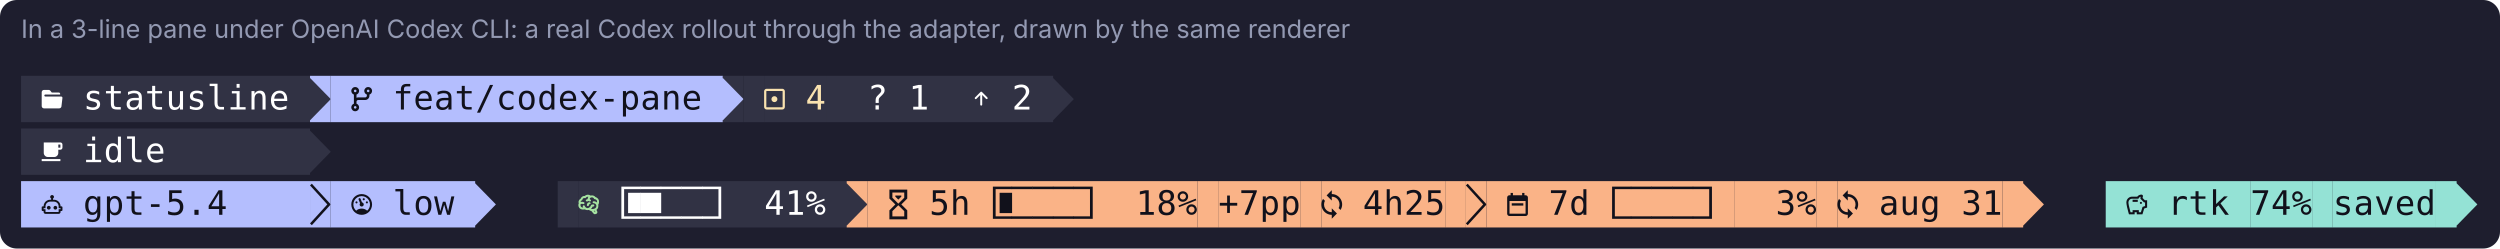
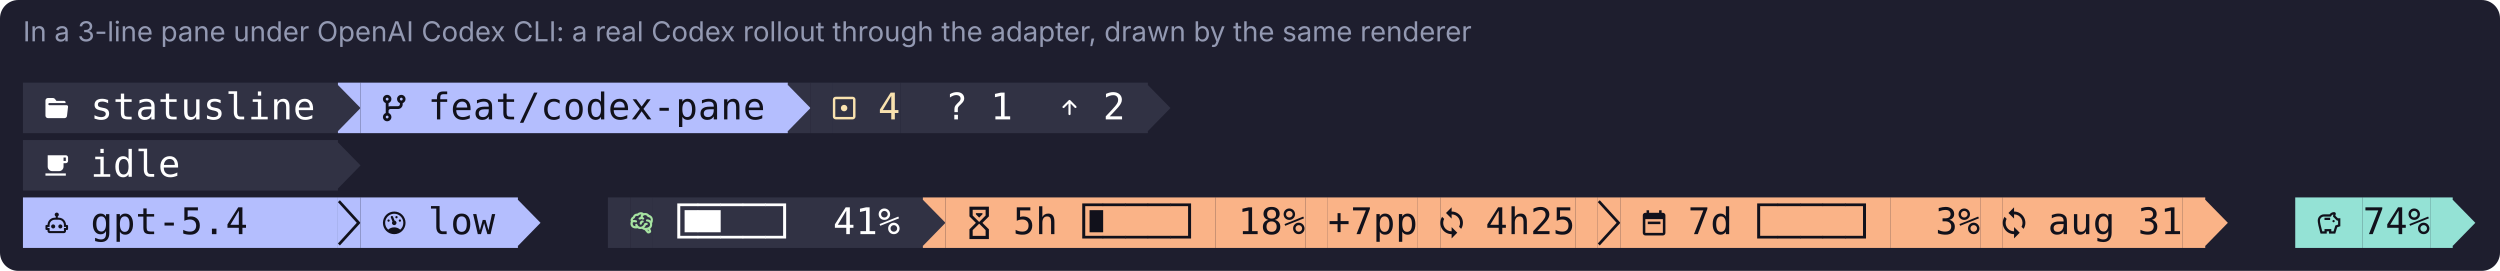
- <svg xmlns="http://www.w3.org/2000/svg" width="1187" height="118" viewBox="0 0 1187 118" role="img" aria-label="In a 3-line pane under OpenAI Codex CLI: a real Codex rollout through the adapter, drawn by the same renderer">
-   <rect width="1187" height="118" rx="8" fill="#1e1e2e" />
+ <svg xmlns="http://www.w3.org/2000/svg" width="1089" height="118" viewBox="0 0 1089 118" role="img" aria-label="In a 3-line pane under OpenAI Codex CLI: a real Codex rollout through the adapter, drawn by the same renderer">
+   <rect width="1089" height="118" rx="8" fill="#1e1e2e" />
  <text x="10" y="18" font-family="-apple-system,Segoe UI,system-ui,sans-serif" font-size="12" fill="#9399b2">In a 3-line pane under OpenAI Codex CLI: a real Codex rollout through the adapter, drawn by the same renderer</text>
  <rect x="10.00" y="36" width="137.20" height="22" fill="rgb(49,50,68)" />
  <path d="M133 1134H400Q466 1134 507 1080L576 989Q582 981 591 981H991Q1022 981 1045 959Q1068 936 1067 905V867H210Q187 867 170.0 850.0Q153 833 153 810Q153 786 170.0 769.0Q187 752 210 752H1123Q1154 752 1177 730Q1200 707 1199 676Q1199 670 1199 667L1144 200Q1144 144 1105.0 105.0Q1066 66 1010 66H133Q78 66 39.0 105.0Q0 144 0 200V1000Q0 1056 39.0 1095.0Q78 1134 133 1134Z" fill="rgb(255,255,255)" transform="translate(19.80 52.00) scale(0.00821 -0.00821)" />
  <text x="44.30" y="52" text-anchor="middle" font-family="ui-monospace,SFMono-Regular,Menlo,Consolas,monospace" font-size="16" fill="rgb(255,255,255)">s</text>
  <text x="54.10" y="52" text-anchor="middle" font-family="ui-monospace,SFMono-Regular,Menlo,Consolas,monospace" font-size="16" fill="rgb(255,255,255)">t</text>
  <text x="63.90" y="52" text-anchor="middle" font-family="ui-monospace,SFMono-Regular,Menlo,Consolas,monospace" font-size="16" fill="rgb(255,255,255)">a</text>
  <text x="73.70" y="52" text-anchor="middle" font-family="ui-monospace,SFMono-Regular,Menlo,Consolas,monospace" font-size="16" fill="rgb(255,255,255)">t</text>
  <text x="83.50" y="52" text-anchor="middle" font-family="ui-monospace,SFMono-Regular,Menlo,Consolas,monospace" font-size="16" fill="rgb(255,255,255)">u</text>
  <text x="93.30" y="52" text-anchor="middle" font-family="ui-monospace,SFMono-Regular,Menlo,Consolas,monospace" font-size="16" fill="rgb(255,255,255)">s</text>
  <text x="103.10" y="52" text-anchor="middle" font-family="ui-monospace,SFMono-Regular,Menlo,Consolas,monospace" font-size="16" fill="rgb(255,255,255)">l</text>
  <text x="112.90" y="52" text-anchor="middle" font-family="ui-monospace,SFMono-Regular,Menlo,Consolas,monospace" font-size="16" fill="rgb(255,255,255)">i</text>
  <text x="122.70" y="52" text-anchor="middle" font-family="ui-monospace,SFMono-Regular,Menlo,Consolas,monospace" font-size="16" fill="rgb(255,255,255)">n</text>
  <text x="132.50" y="52" text-anchor="middle" font-family="ui-monospace,SFMono-Regular,Menlo,Consolas,monospace" font-size="16" fill="rgb(255,255,255)">e</text>
  <rect x="147.20" y="36" width="9.80" height="22" fill="rgb(180,190,254)" />
  <path d="M-72 1812H13L1200 602L13 -612H-72Z" fill="rgb(49,50,68)" transform="translate(147.20 52.00) scale(0.00821 -0.00821)" />
  <rect x="157.00" y="36" width="186.20" height="22" fill="rgb(180,190,254)" />
  <path d="M750 1076Q750 1168 816.0 1234.0Q882 1300 975.0 1300.0Q1068 1300 1134.0 1234.0Q1200 1168 1200 1076Q1200 1004 1158 944Q1116 886 1049 864V800Q1049 698 976 624Q903 550 800 550H400Q359 550 329 522Q299 492 300 450V338Q366 314 408.0 256.0Q450 198 450 126Q450 32 384.0 -34.0Q318 -100 225 -100Q132 -100 66 -34Q0 32 0 126Q0 198 42.0 256.0Q84 314 150 338V864Q84 888 42.0 946.0Q0 1004 0 1076Q0 1168 66.0 1234.0Q132 1300 225.0 1300.0Q318 1300 384.0 1234.0Q450 1168 450 1076Q450 1004 408.0 946.0Q366 888 300 864V680Q348 700 400 700H800Q841 700 871.0 730.0Q901 760 900 800V864Q834 888 792.0 946.0Q750 1004 750 1076ZM225 1000Q255 1000 277.0 1022.0Q299 1044 300 1076Q300 1106 278.0 1128.0Q256 1150 225.0 1150.0Q194 1150 172.0 1128.0Q150 1106 150.0 1075.0Q150 1044 172.0 1022.0Q194 1000 225 1000ZM975 1000Q1005 1000 1027.0 1022.0Q1049 1044 1049.0 1075.0Q1049 1106 1028 1128Q1006 1150 975.0 1150.0Q944 1150 922.0 1128.0Q900 1106 900.0 1075.0Q900 1044 922.0 1022.0Q944 1000 975 1000ZM225 50Q255 50 277 72Q299 94 300 126Q300 156 278.0 178.0Q256 200 225.0 200.0Q194 200 172.0 178.0Q150 156 150.0 125.0Q150 94 172.0 72.0Q194 50 225 50Z" fill="rgb(17,17,27)" transform="translate(166.80 52.00) scale(0.00821 -0.00821)" />
  <text x="191.30" y="52" text-anchor="middle" font-family="ui-monospace,SFMono-Regular,Menlo,Consolas,monospace" font-size="16" fill="rgb(17,17,27)">f</text>
  <text x="201.10" y="52" text-anchor="middle" font-family="ui-monospace,SFMono-Regular,Menlo,Consolas,monospace" font-size="16" fill="rgb(17,17,27)">e</text>
  <text x="210.90" y="52" text-anchor="middle" font-family="ui-monospace,SFMono-Regular,Menlo,Consolas,monospace" font-size="16" fill="rgb(17,17,27)">a</text>
  <text x="220.70" y="52" text-anchor="middle" font-family="ui-monospace,SFMono-Regular,Menlo,Consolas,monospace" font-size="16" fill="rgb(17,17,27)">t</text>
  <text x="230.50" y="52" text-anchor="middle" font-family="ui-monospace,SFMono-Regular,Menlo,Consolas,monospace" font-size="16" fill="rgb(17,17,27)">/</text>
  <text x="240.30" y="52" text-anchor="middle" font-family="ui-monospace,SFMono-Regular,Menlo,Consolas,monospace" font-size="16" fill="rgb(17,17,27)">c</text>
  <text x="250.10" y="52" text-anchor="middle" font-family="ui-monospace,SFMono-Regular,Menlo,Consolas,monospace" font-size="16" fill="rgb(17,17,27)">o</text>
  <text x="259.90" y="52" text-anchor="middle" font-family="ui-monospace,SFMono-Regular,Menlo,Consolas,monospace" font-size="16" fill="rgb(17,17,27)">d</text>
  <text x="269.70" y="52" text-anchor="middle" font-family="ui-monospace,SFMono-Regular,Menlo,Consolas,monospace" font-size="16" fill="rgb(17,17,27)">e</text>
  <text x="279.50" y="52" text-anchor="middle" font-family="ui-monospace,SFMono-Regular,Menlo,Consolas,monospace" font-size="16" fill="rgb(17,17,27)">x</text>
  <text x="289.30" y="52" text-anchor="middle" font-family="ui-monospace,SFMono-Regular,Menlo,Consolas,monospace" font-size="16" fill="rgb(17,17,27)">-</text>
  <text x="299.10" y="52" text-anchor="middle" font-family="ui-monospace,SFMono-Regular,Menlo,Consolas,monospace" font-size="16" fill="rgb(17,17,27)">p</text>
  <text x="308.90" y="52" text-anchor="middle" font-family="ui-monospace,SFMono-Regular,Menlo,Consolas,monospace" font-size="16" fill="rgb(17,17,27)">a</text>
  <text x="318.70" y="52" text-anchor="middle" font-family="ui-monospace,SFMono-Regular,Menlo,Consolas,monospace" font-size="16" fill="rgb(17,17,27)">n</text>
  <text x="328.50" y="52" text-anchor="middle" font-family="ui-monospace,SFMono-Regular,Menlo,Consolas,monospace" font-size="16" fill="rgb(17,17,27)">e</text>
  <rect x="343.20" y="36" width="9.80" height="22" fill="rgb(49,50,68)" />
  <path d="M-72 1812H13L1200 602L13 -612H-72Z" fill="rgb(180,190,254)" transform="translate(343.20 52.00) scale(0.00821 -0.00821)" />
  <rect x="353.00" y="36" width="9.80" height="22" fill="rgb(49,50,68)" />
  <rect x="362.80" y="36" width="29.40" height="22" fill="rgb(49,50,68)" />
  <path d="M1050 1200Q1112 1200 1156 1157Q1200 1113 1200 1050V150Q1200 87 1156 44Q1112 0 1050 0H150Q88 0 44.0 44.0Q0 88 0 150V1050Q0 1113 44.0 1157.0Q88 1201 150 1200ZM150 1072Q142 1072 134 1065Q128 1059 128 1050V150Q128 141 134.0 135.0Q140 129 150 129H1050Q1058 129 1066 135Q1070 141 1070 150V1050Q1070 1059 1066 1065Q1060 1071 1050 1072ZM600 429H596Q524 429 474.0 479.0Q424 529 424.0 600.0Q424 671 474.0 721.0Q524 771 596 771H600Q670 770 719.0 720.0Q768 670 768.0 600.0Q768 530 719.0 480.0Q670 430 600 429Z" fill="rgb(249,226,175)" transform="translate(362.80 52.00) scale(0.00821 -0.00821)" />
  <text x="387.30" y="52" text-anchor="middle" font-family="ui-monospace,SFMono-Regular,Menlo,Consolas,monospace" font-size="16" fill="rgb(249,226,175)">4</text>
  <rect x="392.20" y="36" width="107.80" height="22" fill="rgb(49,50,68)" />
  <text x="416.70" y="52" text-anchor="middle" font-family="ui-monospace,SFMono-Regular,Menlo,Consolas,monospace" font-size="16" fill="rgb(255,255,255)">?</text>
  <text x="436.30" y="52" text-anchor="middle" font-family="ui-monospace,SFMono-Regular,Menlo,Consolas,monospace" font-size="16" fill="rgb(255,255,255)">1</text>
  <path d="M260 616Q244 634 244 656Q244 680 260 696L580 1016Q596 1032 618 1032Q642 1032 658 1016L978 696Q992 680 992 658Q992 634 976 618Q960 602 936 602Q914 602 898 616L676 840V282Q676 258 658 242Q642 226 619.0 226.0Q596 226 580 242Q562 258 562 282V840L340 616Q324 600 300.0 600.0Q276 600 260 616Z" fill="rgb(255,255,255)" transform="translate(460.80 52.00) scale(0.00821 -0.00821)" />
  <text x="485.30" y="52" text-anchor="middle" font-family="ui-monospace,SFMono-Regular,Menlo,Consolas,monospace" font-size="16" fill="rgb(255,255,255)">2</text>
  <path d="M-72 1812H13L1200 602L13 -612H-72Z" fill="rgb(49,50,68)" transform="translate(500.00 52.00) scale(0.00821 -0.00821)" />
  <rect x="10.00" y="61" width="137.20" height="22" fill="rgb(49,50,68)" />
  <path d="M0 59H1081V180H0ZM1081 840H960V1020H1081ZM1081 1141H119V541Q119 440 189.0 369.5Q259 299 360 299H721Q819 299 889.5 369.0Q960 439 960 541V721H1081Q1129 721 1164.5 756.0Q1200 791 1200 840V1020Q1200 1071 1164.5 1106.0Q1129 1141 1081 1141Z" fill="rgb(255,255,255)" transform="translate(19.80 77.00) scale(0.00821 -0.00821)" />
  <text x="44.30" y="77" text-anchor="middle" font-family="ui-monospace,SFMono-Regular,Menlo,Consolas,monospace" font-size="16" fill="rgb(255,255,255)">i</text>
  <text x="54.10" y="77" text-anchor="middle" font-family="ui-monospace,SFMono-Regular,Menlo,Consolas,monospace" font-size="16" fill="rgb(255,255,255)">d</text>
  <text x="63.90" y="77" text-anchor="middle" font-family="ui-monospace,SFMono-Regular,Menlo,Consolas,monospace" font-size="16" fill="rgb(255,255,255)">l</text>
  <text x="73.70" y="77" text-anchor="middle" font-family="ui-monospace,SFMono-Regular,Menlo,Consolas,monospace" font-size="16" fill="rgb(255,255,255)">e</text>
  <path d="M-72 1812H13L1200 602L13 -612H-72Z" fill="rgb(49,50,68)" transform="translate(147.20 77.00) scale(0.00821 -0.00821)" />
  <rect x="10.00" y="86" width="137.20" height="22" fill="rgb(180,190,254)" />
  <path d="M898 409Q898 365 866.0 333.5Q834 302 790.0 302.0Q746 302 714.0 333.5Q682 365 682.0 410.0Q682 455 714.0 486.5Q746 518 790.0 518.0Q834 518 866.0 486.5Q898 455 898 409ZM408 518Q364 518 332.0 486.5Q300 455 300.0 410.0Q300 365 333.0 333.5Q366 302 410.0 302.0Q454 302 486.0 333.5Q518 365 518.0 410.0Q518 455 486.0 486.5Q454 518 408 518ZM1200 437V274Q1200 251 1183.0 235.5Q1166 220 1144 220H1090V164Q1090 120 1058.0 88.0Q1026 56 980 56H220Q174 56 142.0 88.0Q110 120 110 164V220H56Q34 220 17.0 235.0Q0 250 0 274V437Q0 460 16.0 475.0Q32 490 56 490H110Q110 595 161.0 683.0Q212 771 300.0 822.5Q388 874 490 874H546V943Q522 956 506.0 981.0Q490 1006 490 1037Q490 1081 522.0 1112.5Q554 1144 600.0 1144.0Q646 1144 678.0 1112.0Q710 1080 710 1037Q710 1006 694.0 980.5Q678 955 654 943V874H710Q812 874 900.0 822.5Q988 771 1039.0 683.0Q1090 595 1090 490H1144Q1166 490 1183.0 475.0Q1200 460 1200 437ZM1090 384H980V490Q980 564 944.0 627.0Q908 690 846.0 727.0Q784 764 710 764H490Q416 764 353.0 727.0Q290 690 255.0 627.5Q220 565 220 490V384H110V327H220V164H980V327H1090Z" fill="rgb(17,17,27)" transform="translate(19.80 102.00) scale(0.00821 -0.00821)" />
  <text x="44.30" y="102" text-anchor="middle" font-family="ui-monospace,SFMono-Regular,Menlo,Consolas,monospace" font-size="16" fill="rgb(17,17,27)">g</text>
  <text x="54.10" y="102" text-anchor="middle" font-family="ui-monospace,SFMono-Regular,Menlo,Consolas,monospace" font-size="16" fill="rgb(17,17,27)">p</text>
  <text x="63.90" y="102" text-anchor="middle" font-family="ui-monospace,SFMono-Regular,Menlo,Consolas,monospace" font-size="16" fill="rgb(17,17,27)">t</text>
  <text x="73.70" y="102" text-anchor="middle" font-family="ui-monospace,SFMono-Regular,Menlo,Consolas,monospace" font-size="16" fill="rgb(17,17,27)">-</text>
  <text x="83.50" y="102" text-anchor="middle" font-family="ui-monospace,SFMono-Regular,Menlo,Consolas,monospace" font-size="16" fill="rgb(17,17,27)">5</text>
  <text x="93.30" y="102" text-anchor="middle" font-family="ui-monospace,SFMono-Regular,Menlo,Consolas,monospace" font-size="16" fill="rgb(17,17,27)">.</text>
  <text x="103.10" y="102" text-anchor="middle" font-family="ui-monospace,SFMono-Regular,Menlo,Consolas,monospace" font-size="16" fill="rgb(17,17,27)">4</text>
  <rect x="147.20" y="86" width="9.80" height="22" fill="rgb(180,190,254)" />
  <path d="M0 1700 104 1800 1199 602 104 -600 0 -496 1000 602Z" fill="rgb(17,17,27)" transform="translate(147.20 102.00) scale(0.00821 -0.00821)" />
  <rect x="157.00" y="86" width="68.60" height="22" fill="rgb(180,190,254)" />
  <path d="M600 1200Q718 1200 829.5 1155.0Q941 1110 1025.0 1025.5Q1109 941 1154.5 829.5Q1200 718 1200.0 599.5Q1200 481 1154.5 370.0Q1109 259 1025.0 174.5Q941 90 829.5 45.0Q718 0 600.0 0.0Q482 0 370.5 45.0Q259 90 174.5 174.5Q90 259 45.0 370.0Q0 481 0.0 599.5Q0 718 45.0 829.5Q90 941 174.5 1025.5Q259 1110 370.5 1155.0Q482 1200 600 1200ZM600 1082Q471 1082 359.5 1017.0Q248 952 183.5 840.5Q119 729 119 600Q119 493 161.0 400.0Q203 307 282 240Q344 299 427.0 330.0Q510 361 600 361Q780 361 918 240Q997 307 1039.0 400.0Q1081 493 1081 600Q1081 729 1016.5 840.5Q952 952 840.5 1017.0Q729 1082 600 1082ZM479 966Q496 966 511.5 956.5Q527 947 535 927L617 721Q651 715 674.5 694.0Q698 673 712 645Q729 597 709.5 552.0Q690 507 643.5 488.5Q597 470 552.0 490.0Q507 510 488 555Q477 586 482.5 617.0Q488 648 507 673L422 885Q411 907 421.0 929.5Q431 952 457 964Q465 967 479 966ZM721 961Q746 961 763.0 944.0Q780 927 780.0 901.5Q780 876 763.0 858.0Q746 840 720.5 840.0Q695 840 677.0 858.0Q659 876 659.0 901.5Q659 927 677.5 944.0Q696 961 721 961ZM902 780Q927 780 943.5 763.0Q960 746 960.0 721.0Q960 696 943.5 677.5Q927 659 901.5 659.0Q876 659 858.0 677.5Q840 696 840.0 721.0Q840 746 858.5 763.0Q877 780 902 780ZM298 780Q323 780 341.5 763.0Q360 746 360.0 721.0Q360 696 342.0 677.5Q324 659 298.5 659.0Q273 659 256.5 677.5Q240 696 240.0 721.0Q240 746 256.5 763.0Q273 780 298 780Z" fill="rgb(17,17,27)" transform="translate(166.80 102.00) scale(0.00821 -0.00821)" />
  <text x="191.30" y="102" text-anchor="middle" font-family="ui-monospace,SFMono-Regular,Menlo,Consolas,monospace" font-size="16" fill="rgb(17,17,27)">l</text>
  <text x="201.10" y="102" text-anchor="middle" font-family="ui-monospace,SFMono-Regular,Menlo,Consolas,monospace" font-size="16" fill="rgb(17,17,27)">o</text>
  <text x="210.90" y="102" text-anchor="middle" font-family="ui-monospace,SFMono-Regular,Menlo,Consolas,monospace" font-size="16" fill="rgb(17,17,27)">w</text>
  <path d="M-72 1812H13L1200 602L13 -612H-72Z" fill="rgb(180,190,254)" transform="translate(225.60 102.00) scale(0.00821 -0.00821)" />
  <rect x="264.80" y="86" width="9.80" height="22" fill="rgb(49,50,68)" />
  <rect x="274.60" y="86" width="9.80" height="22" fill="rgb(49,50,68)" />
  <path d="M1156 519Q1159 450 1130.0 388.5Q1101 327 1046 286L1090 201Q1112 157 1094.0 114.0Q1076 71 1032 55L986 41Q972 35 952 36Q905 36 875 74L752 220Q673 234 609 283Q565 272 521 272Q442 272 375 316Q328 302 280 305Q211 302 146.5 331.0Q82 360 43.5 416.5Q5 473 2 541Q-4 607 24 665Q-3 734 19 802Q52 887 134 934Q159 1008 223.0 1052.5Q287 1097 368 1091Q439 1157 535.0 1164.0Q631 1171 708 1113Q746 1124 785 1124Q846 1124 899.0 1099.0Q952 1074 991 1027Q1079 1002 1138.0 931.0Q1197 860 1200 767Q1206 665 1150 582Q1156 549 1156 519ZM862 602Q889 599 905.5 581.5Q922 564 922.0 539.0Q922 514 905.5 497.5Q889 481 864 481H826Q799 399 732 346L776 333Q960 336 1018 424Q1048 471 1043 522V525Q1040 586 993.5 629.5Q947 673 884 670Q862 670 844.0 686.5Q826 703 826.0 728.0Q826 753 844.0 769.5Q862 786 884 786Q997 783 1082 711Q1085 736 1084 764Q1081 825 1048 860Q1007 901 917 913Q892 971 846 995Q808 1017 760 1009Q719 1001 689.0 978.5Q659 956 659 934Q659 926 664.5 909.5Q670 893 673 890Q698 890 715.0 873.5Q732 857 732.0 832.5Q732 808 714.5 790.0Q697 772 673 772Q626 775 590 805Q549 778 497 772Q472 772 452.5 787.0Q433 802 431.5 825.5Q430 849 445.5 868.0Q461 887 486 890Q503 893 516 898Q541 912 541 934Q541 995 579 1042Q491 1064 409 965Q327 979 288.0 958.0Q249 937 225 852Q178 830 161 811Q136 789 128 747Q224 766 315 734Q337 726 348.0 704.0Q359 682 351.0 658.5Q343 635 321.0 625.0Q299 615 274 624Q208 651 140 626Q129 615 123 594Q123 580 123.0 549.5Q123 519 138.0 490.5Q153 462 181 445Q228 420 280 421Q269 443 259.0 467.5Q249 492 260.5 515.5Q272 539 295.0 547.0Q318 555 341.5 544.0Q365 533 373 509Q390 459 431.0 426.0Q472 393 527 387Q588 390 637.0 424.5Q686 459 714 514Q722 569 766 588Q796 602 862 602ZM980 162 944 239 903 231Q902 231 960 157ZM708 668Q708 690 693.0 708.0Q678 726 653 728Q590 731 541 690Q489 635 491 561Q491 536 509.0 519.5Q527 503 551.5 503.0Q576 503 592.5 519.5Q609 536 609.0 560.5Q609 585 623 605Q634 613 647 613Q672 613 690.0 628.0Q708 643 708 668Z" fill="rgb(166,227,161)" transform="translate(274.60 102.00) scale(0.00821 -0.00821)" />
  <rect x="284.40" y="86" width="117.60" height="22" fill="rgb(49,50,68)" />
  <path d="M1210 -88V-231H100V1631H1210V1486H259V-88ZM489 1274H1210V100H489Z" fill="rgb(255,255,255)" transform="translate(294.20 102.00) scale(0.00821 -0.00821)" />
  <path d="M-10 1631H1210V1486H-10ZM-10 1274H1210V100H-10ZM-10 -88H1210V-231H-10Z" fill="rgb(255,255,255)" transform="translate(304.00 102.00) scale(0.00821 -0.00821)" />
  <path d="M-10 1631H1210V1486H-10ZM-10 -88H1210V-231H-10Z" fill="rgb(255,255,255)" transform="translate(313.80 102.00) scale(0.00821 -0.00821)" />
  <path d="M-10 1631H1210V1486H-10ZM-10 -88H1210V-231H-10Z" fill="rgb(255,255,255)" transform="translate(323.60 102.00) scale(0.00821 -0.00821)" />
  <path d="M-10.0 -88.0V-231.0H1100.0V1631.0H-10.0V1486.0H941.0V-88.0Z" fill="rgb(255,255,255)" transform="translate(333.40 102.00) scale(0.00821 -0.00821)" />
  <text x="367.70" y="102" text-anchor="middle" font-family="ui-monospace,SFMono-Regular,Menlo,Consolas,monospace" font-size="16" fill="rgb(255,255,255)">4</text>
  <text x="377.50" y="102" text-anchor="middle" font-family="ui-monospace,SFMono-Regular,Menlo,Consolas,monospace" font-size="16" fill="rgb(255,255,255)">1</text>
  <text x="387.30" y="102" text-anchor="middle" font-family="ui-monospace,SFMono-Regular,Menlo,Consolas,monospace" font-size="16" fill="rgb(255,255,255)">%</text>
  <rect x="402.00" y="86" width="9.80" height="22" fill="rgb(250,179,135)" />
  <path d="M-72 1812H13L1200 602L13 -612H-72Z" fill="rgb(49,50,68)" transform="translate(402.00 102.00) scale(0.00821 -0.00821)" />
  <rect x="411.80" y="86" width="117.60" height="22" fill="rgb(250,179,135)" />
  <path d="M84 1459H1116V943L774 600Q772 600 1116 258V-259H84V258L426 600Q428 600 84 943ZM942 214 600 556 256 214V-89H942ZM600 645 942 988V1291H256V988ZM426 1117H774V1053L600 879L426 1053Z" fill="rgb(17,17,27)" transform="translate(421.60 102.00) scale(0.00821 -0.00821)" />
  <text x="446.10" y="102" text-anchor="middle" font-family="ui-monospace,SFMono-Regular,Menlo,Consolas,monospace" font-size="16" fill="rgb(17,17,27)">5</text>
  <text x="455.90" y="102" text-anchor="middle" font-family="ui-monospace,SFMono-Regular,Menlo,Consolas,monospace" font-size="16" fill="rgb(17,17,27)">h</text>
  <path d="M1210 -88V-231H100V1631H1210V1486H259V-88ZM489 1274H1210V100H489Z" fill="rgb(17,17,27)" transform="translate(470.60 102.00) scale(0.00821 -0.00821)" />
  <path d="M-10 1631H1210V1486H-10ZM-10 -88H1210V-231H-10Z" fill="rgb(17,17,27)" transform="translate(480.40 102.00) scale(0.00821 -0.00821)" />
  <path d="M-10 1631H1210V1486H-10ZM-10 -88H1210V-231H-10Z" fill="rgb(17,17,27)" transform="translate(490.20 102.00) scale(0.00821 -0.00821)" />
  <path d="M-10 1631H1210V1486H-10ZM-10 -88H1210V-231H-10Z" fill="rgb(17,17,27)" transform="translate(500.00 102.00) scale(0.00821 -0.00821)" />
  <path d="M-10.0 -88.0V-231.0H1100.0V1631.0H-10.0V1486.0H941.0V-88.0Z" fill="rgb(17,17,27)" transform="translate(509.80 102.00) scale(0.00821 -0.00821)" />
  <rect x="529.40" y="86" width="39.20" height="22" fill="rgb(250,179,135)" />
  <text x="544.10" y="102" text-anchor="middle" font-family="ui-monospace,SFMono-Regular,Menlo,Consolas,monospace" font-size="16" fill="rgb(17,17,27)">1</text>
  <text x="553.90" y="102" text-anchor="middle" font-family="ui-monospace,SFMono-Regular,Menlo,Consolas,monospace" font-size="16" fill="rgb(17,17,27)">8</text>
  <text x="563.70" y="102" text-anchor="middle" font-family="ui-monospace,SFMono-Regular,Menlo,Consolas,monospace" font-size="16" fill="rgb(17,17,27)">%</text>
  <rect x="568.60" y="86" width="9.80" height="22" fill="rgb(250,179,135)" />
  <rect x="578.40" y="86" width="39.20" height="22" fill="rgb(250,179,135)" />
  <text x="583.30" y="102" text-anchor="middle" font-family="ui-monospace,SFMono-Regular,Menlo,Consolas,monospace" font-size="16" fill="rgb(17,17,27)">+</text>
  <text x="593.10" y="102" text-anchor="middle" font-family="ui-monospace,SFMono-Regular,Menlo,Consolas,monospace" font-size="16" fill="rgb(17,17,27)">7</text>
  <text x="602.90" y="102" text-anchor="middle" font-family="ui-monospace,SFMono-Regular,Menlo,Consolas,monospace" font-size="16" fill="rgb(17,17,27)">p</text>
  <text x="612.70" y="102" text-anchor="middle" font-family="ui-monospace,SFMono-Regular,Menlo,Consolas,monospace" font-size="16" fill="rgb(17,17,27)">p</text>
  <rect x="617.60" y="86" width="9.80" height="22" fill="rgb(250,179,135)" />
  <rect x="627.40" y="86" width="58.80" height="22" fill="rgb(250,179,135)" />
  <path d="M600 151Q477 151 373.5 210.5Q270 270 211.0 373.5Q152 477 152 600Q152 712 204 811L95 920Q0 773 0 600Q0 439 81.0 300.0Q162 161 300.5 80.5Q439 0 600 0V-225L899 77L600 376ZM600 1201V1425L302 1123L600 825V1050Q723 1050 826.5 990.0Q930 930 989.5 826.5Q1049 723 1049 600Q1049 488 996 390L1105 281Q1200 428 1200 600Q1200 761 1119.5 899.5Q1039 1038 900.0 1119.5Q761 1201 600 1201Z" fill="rgb(17,17,27)" transform="translate(627.40 102.00) scale(0.00821 -0.00821)" />
  <text x="651.90" y="102" text-anchor="middle" font-family="ui-monospace,SFMono-Regular,Menlo,Consolas,monospace" font-size="16" fill="rgb(17,17,27)">4</text>
  <text x="661.70" y="102" text-anchor="middle" font-family="ui-monospace,SFMono-Regular,Menlo,Consolas,monospace" font-size="16" fill="rgb(17,17,27)">h</text>
  <text x="671.50" y="102" text-anchor="middle" font-family="ui-monospace,SFMono-Regular,Menlo,Consolas,monospace" font-size="16" fill="rgb(17,17,27)">2</text>
  <text x="681.30" y="102" text-anchor="middle" font-family="ui-monospace,SFMono-Regular,Menlo,Consolas,monospace" font-size="16" fill="rgb(17,17,27)">5</text>
  <rect x="686.20" y="86" width="9.80" height="22" fill="rgb(250,179,135)" />
  <rect x="696.00" y="86" width="9.80" height="22" fill="rgb(250,179,135)" />
  <path d="M0 1700 104 1800 1199 602 104 -600 0 -496 1000 602Z" fill="rgb(17,17,27)" transform="translate(696.00 102.00) scale(0.00821 -0.00821)" />
  <rect x="705.80" y="86" width="117.60" height="22" fill="rgb(250,179,135)" />
  <path d="M200 1268H334V1132H866V1268Q865 1268 999 1268V1132H1065Q1122 1132 1161.0 1093.0Q1200 1054 1200 998V68Q1200 10 1161.0 -29.0Q1122 -68 1065 -68H135Q78 -68 39.0 -29.0Q0 10 0 68V998Q0 1056 39.0 1094.0Q78 1132 135 1132H200ZM135 798V68H1065V798ZM265 668H935V532H265Z" fill="rgb(17,17,27)" transform="translate(715.60 102.00) scale(0.00821 -0.00821)" />
  <text x="740.10" y="102" text-anchor="middle" font-family="ui-monospace,SFMono-Regular,Menlo,Consolas,monospace" font-size="16" fill="rgb(17,17,27)">7</text>
  <text x="749.90" y="102" text-anchor="middle" font-family="ui-monospace,SFMono-Regular,Menlo,Consolas,monospace" font-size="16" fill="rgb(17,17,27)">d</text>
  <path d="M1210 -88V-231H100V1631H1210V1486H259V-88Z" fill="rgb(17,17,27)" transform="translate(764.60 102.00) scale(0.00821 -0.00821)" />
  <path d="M-10 1631H1210V1486H-10ZM-10 -88H1210V-231H-10Z" fill="rgb(17,17,27)" transform="translate(774.40 102.00) scale(0.00821 -0.00821)" />
  <path d="M-10 1631H1210V1486H-10ZM-10 -88H1210V-231H-10Z" fill="rgb(17,17,27)" transform="translate(784.20 102.00) scale(0.00821 -0.00821)" />
  <path d="M-10 1631H1210V1486H-10ZM-10 -88H1210V-231H-10Z" fill="rgb(17,17,27)" transform="translate(794.00 102.00) scale(0.00821 -0.00821)" />
  <path d="M-10.0 -88.0V-231.0H1100.0V1631.0H-10.0V1486.0H941.0V-88.0Z" fill="rgb(17,17,27)" transform="translate(803.80 102.00) scale(0.00821 -0.00821)" />
  <rect x="823.40" y="86" width="39.20" height="22" fill="rgb(250,179,135)" />
  <text x="847.90" y="102" text-anchor="middle" font-family="ui-monospace,SFMono-Regular,Menlo,Consolas,monospace" font-size="16" fill="rgb(17,17,27)">3</text>
  <text x="857.70" y="102" text-anchor="middle" font-family="ui-monospace,SFMono-Regular,Menlo,Consolas,monospace" font-size="16" fill="rgb(17,17,27)">%</text>
  <rect x="862.60" y="86" width="9.80" height="22" fill="rgb(250,179,135)" />
  <rect x="872.40" y="86" width="78.40" height="22" fill="rgb(250,179,135)" />
  <path d="M600 151Q477 151 373.5 210.5Q270 270 211.0 373.5Q152 477 152 600Q152 712 204 811L95 920Q0 773 0 600Q0 439 81.0 300.0Q162 161 300.5 80.5Q439 0 600 0V-225L899 77L600 376ZM600 1201V1425L302 1123L600 825V1050Q723 1050 826.5 990.0Q930 930 989.5 826.5Q1049 723 1049 600Q1049 488 996 390L1105 281Q1200 428 1200 600Q1200 761 1119.5 899.5Q1039 1038 900.0 1119.5Q761 1201 600 1201Z" fill="rgb(17,17,27)" transform="translate(872.40 102.00) scale(0.00821 -0.00821)" />
  <text x="896.90" y="102" text-anchor="middle" font-family="ui-monospace,SFMono-Regular,Menlo,Consolas,monospace" font-size="16" fill="rgb(17,17,27)">a</text>
  <text x="906.70" y="102" text-anchor="middle" font-family="ui-monospace,SFMono-Regular,Menlo,Consolas,monospace" font-size="16" fill="rgb(17,17,27)">u</text>
  <text x="916.50" y="102" text-anchor="middle" font-family="ui-monospace,SFMono-Regular,Menlo,Consolas,monospace" font-size="16" fill="rgb(17,17,27)">g</text>
  <text x="936.10" y="102" text-anchor="middle" font-family="ui-monospace,SFMono-Regular,Menlo,Consolas,monospace" font-size="16" fill="rgb(17,17,27)">3</text>
  <text x="945.90" y="102" text-anchor="middle" font-family="ui-monospace,SFMono-Regular,Menlo,Consolas,monospace" font-size="16" fill="rgb(17,17,27)">1</text>
  <rect x="950.80" y="86" width="9.80" height="22" fill="rgb(250,179,135)" />
  <path d="M-72 1812H13L1200 602L13 -612H-72Z" fill="rgb(250,179,135)" transform="translate(960.60 102.00) scale(0.00821 -0.00821)" />
-   <rect x="999.80" y="86" width="68.60" height="22" fill="rgb(148,226,213)" />
+   <rect x="999.80" y="86" width="29.40" height="22" fill="rgb(148,226,213)" />
  <path d="M780 692Q780 714 798.5 732.0Q817 750 841.0 750.0Q865 750 883.5 732.0Q902 714 902.0 690.0Q902 666 883.5 648.0Q865 630 841.0 630.0Q817 630 798.5 648.0Q780 666 780 692ZM360 750H659V872H360ZM1200 842V420L1031 364L930 30H600V150H479V30H150L110 168Q65 332 37 460Q0 642 0 720Q0 810 44.0 886.0Q88 962 164.0 1007.0Q240 1052 329 1052H631Q673 1106 735.0 1138.0Q797 1170 871 1170Q908 1170 934.0 1145.0Q960 1120 960 1080Q960 1064 952 1046Q938 1012 935 976L1070 842ZM1081 720H1019L811 932Q811 990 825 1046Q783 1036 749.0 1005.0Q715 974 701 932H329Q242 932 180.5 870.0Q119 808 119 720Q119 590 240 150H360V270H721V150H840L935 460L1081 508Z" fill="rgb(17,17,27)" transform="translate(1009.60 102.00) scale(0.00821 -0.00821)" />
-   <text x="1034.10" y="102" text-anchor="middle" font-family="ui-monospace,SFMono-Regular,Menlo,Consolas,monospace" font-size="16" fill="rgb(17,17,27)">r</text>
-   <text x="1043.90" y="102" text-anchor="middle" font-family="ui-monospace,SFMono-Regular,Menlo,Consolas,monospace" font-size="16" fill="rgb(17,17,27)">t</text>
-   <text x="1053.70" y="102" text-anchor="middle" font-family="ui-monospace,SFMono-Regular,Menlo,Consolas,monospace" font-size="16" fill="rgb(17,17,27)">k</text>
-   <rect x="1068.40" y="86" width="29.40" height="22" fill="rgb(148,226,213)" />
-   <text x="1073.30" y="102" text-anchor="middle" font-family="ui-monospace,SFMono-Regular,Menlo,Consolas,monospace" font-size="16" fill="rgb(17,17,27)">7</text>
-   <text x="1083.10" y="102" text-anchor="middle" font-family="ui-monospace,SFMono-Regular,Menlo,Consolas,monospace" font-size="16" fill="rgb(17,17,27)">4</text>
-   <text x="1092.90" y="102" text-anchor="middle" font-family="ui-monospace,SFMono-Regular,Menlo,Consolas,monospace" font-size="16" fill="rgb(17,17,27)">%</text>
-   <rect x="1097.80" y="86" width="9.80" height="22" fill="rgb(148,226,213)" />
-   <rect x="1107.60" y="86" width="49.00" height="22" fill="rgb(148,226,213)" />
-   <text x="1112.50" y="102" text-anchor="middle" font-family="ui-monospace,SFMono-Regular,Menlo,Consolas,monospace" font-size="16" fill="rgb(17,17,27)">s</text>
-   <text x="1122.30" y="102" text-anchor="middle" font-family="ui-monospace,SFMono-Regular,Menlo,Consolas,monospace" font-size="16" fill="rgb(17,17,27)">a</text>
-   <text x="1132.10" y="102" text-anchor="middle" font-family="ui-monospace,SFMono-Regular,Menlo,Consolas,monospace" font-size="16" fill="rgb(17,17,27)">v</text>
-   <text x="1141.90" y="102" text-anchor="middle" font-family="ui-monospace,SFMono-Regular,Menlo,Consolas,monospace" font-size="16" fill="rgb(17,17,27)">e</text>
-   <text x="1151.70" y="102" text-anchor="middle" font-family="ui-monospace,SFMono-Regular,Menlo,Consolas,monospace" font-size="16" fill="rgb(17,17,27)">d</text>
-   <rect x="1156.60" y="86" width="9.80" height="22" fill="rgb(148,226,213)" />
-   <path d="M-72 1812H13L1200 602L13 -612H-72Z" fill="rgb(148,226,213)" transform="translate(1166.40 102.00) scale(0.00821 -0.00821)" />
+   <rect x="1029.20" y="86" width="29.40" height="22" fill="rgb(148,226,213)" />
+   <text x="1034.10" y="102" text-anchor="middle" font-family="ui-monospace,SFMono-Regular,Menlo,Consolas,monospace" font-size="16" fill="rgb(17,17,27)">7</text>
+   <text x="1043.90" y="102" text-anchor="middle" font-family="ui-monospace,SFMono-Regular,Menlo,Consolas,monospace" font-size="16" fill="rgb(17,17,27)">4</text>
+   <text x="1053.70" y="102" text-anchor="middle" font-family="ui-monospace,SFMono-Regular,Menlo,Consolas,monospace" font-size="16" fill="rgb(17,17,27)">%</text>
+   <rect x="1058.60" y="86" width="9.80" height="22" fill="rgb(148,226,213)" />
+   <path d="M-72 1812H13L1200 602L13 -612H-72Z" fill="rgb(148,226,213)" transform="translate(1068.40 102.00) scale(0.00821 -0.00821)" />
</svg>
